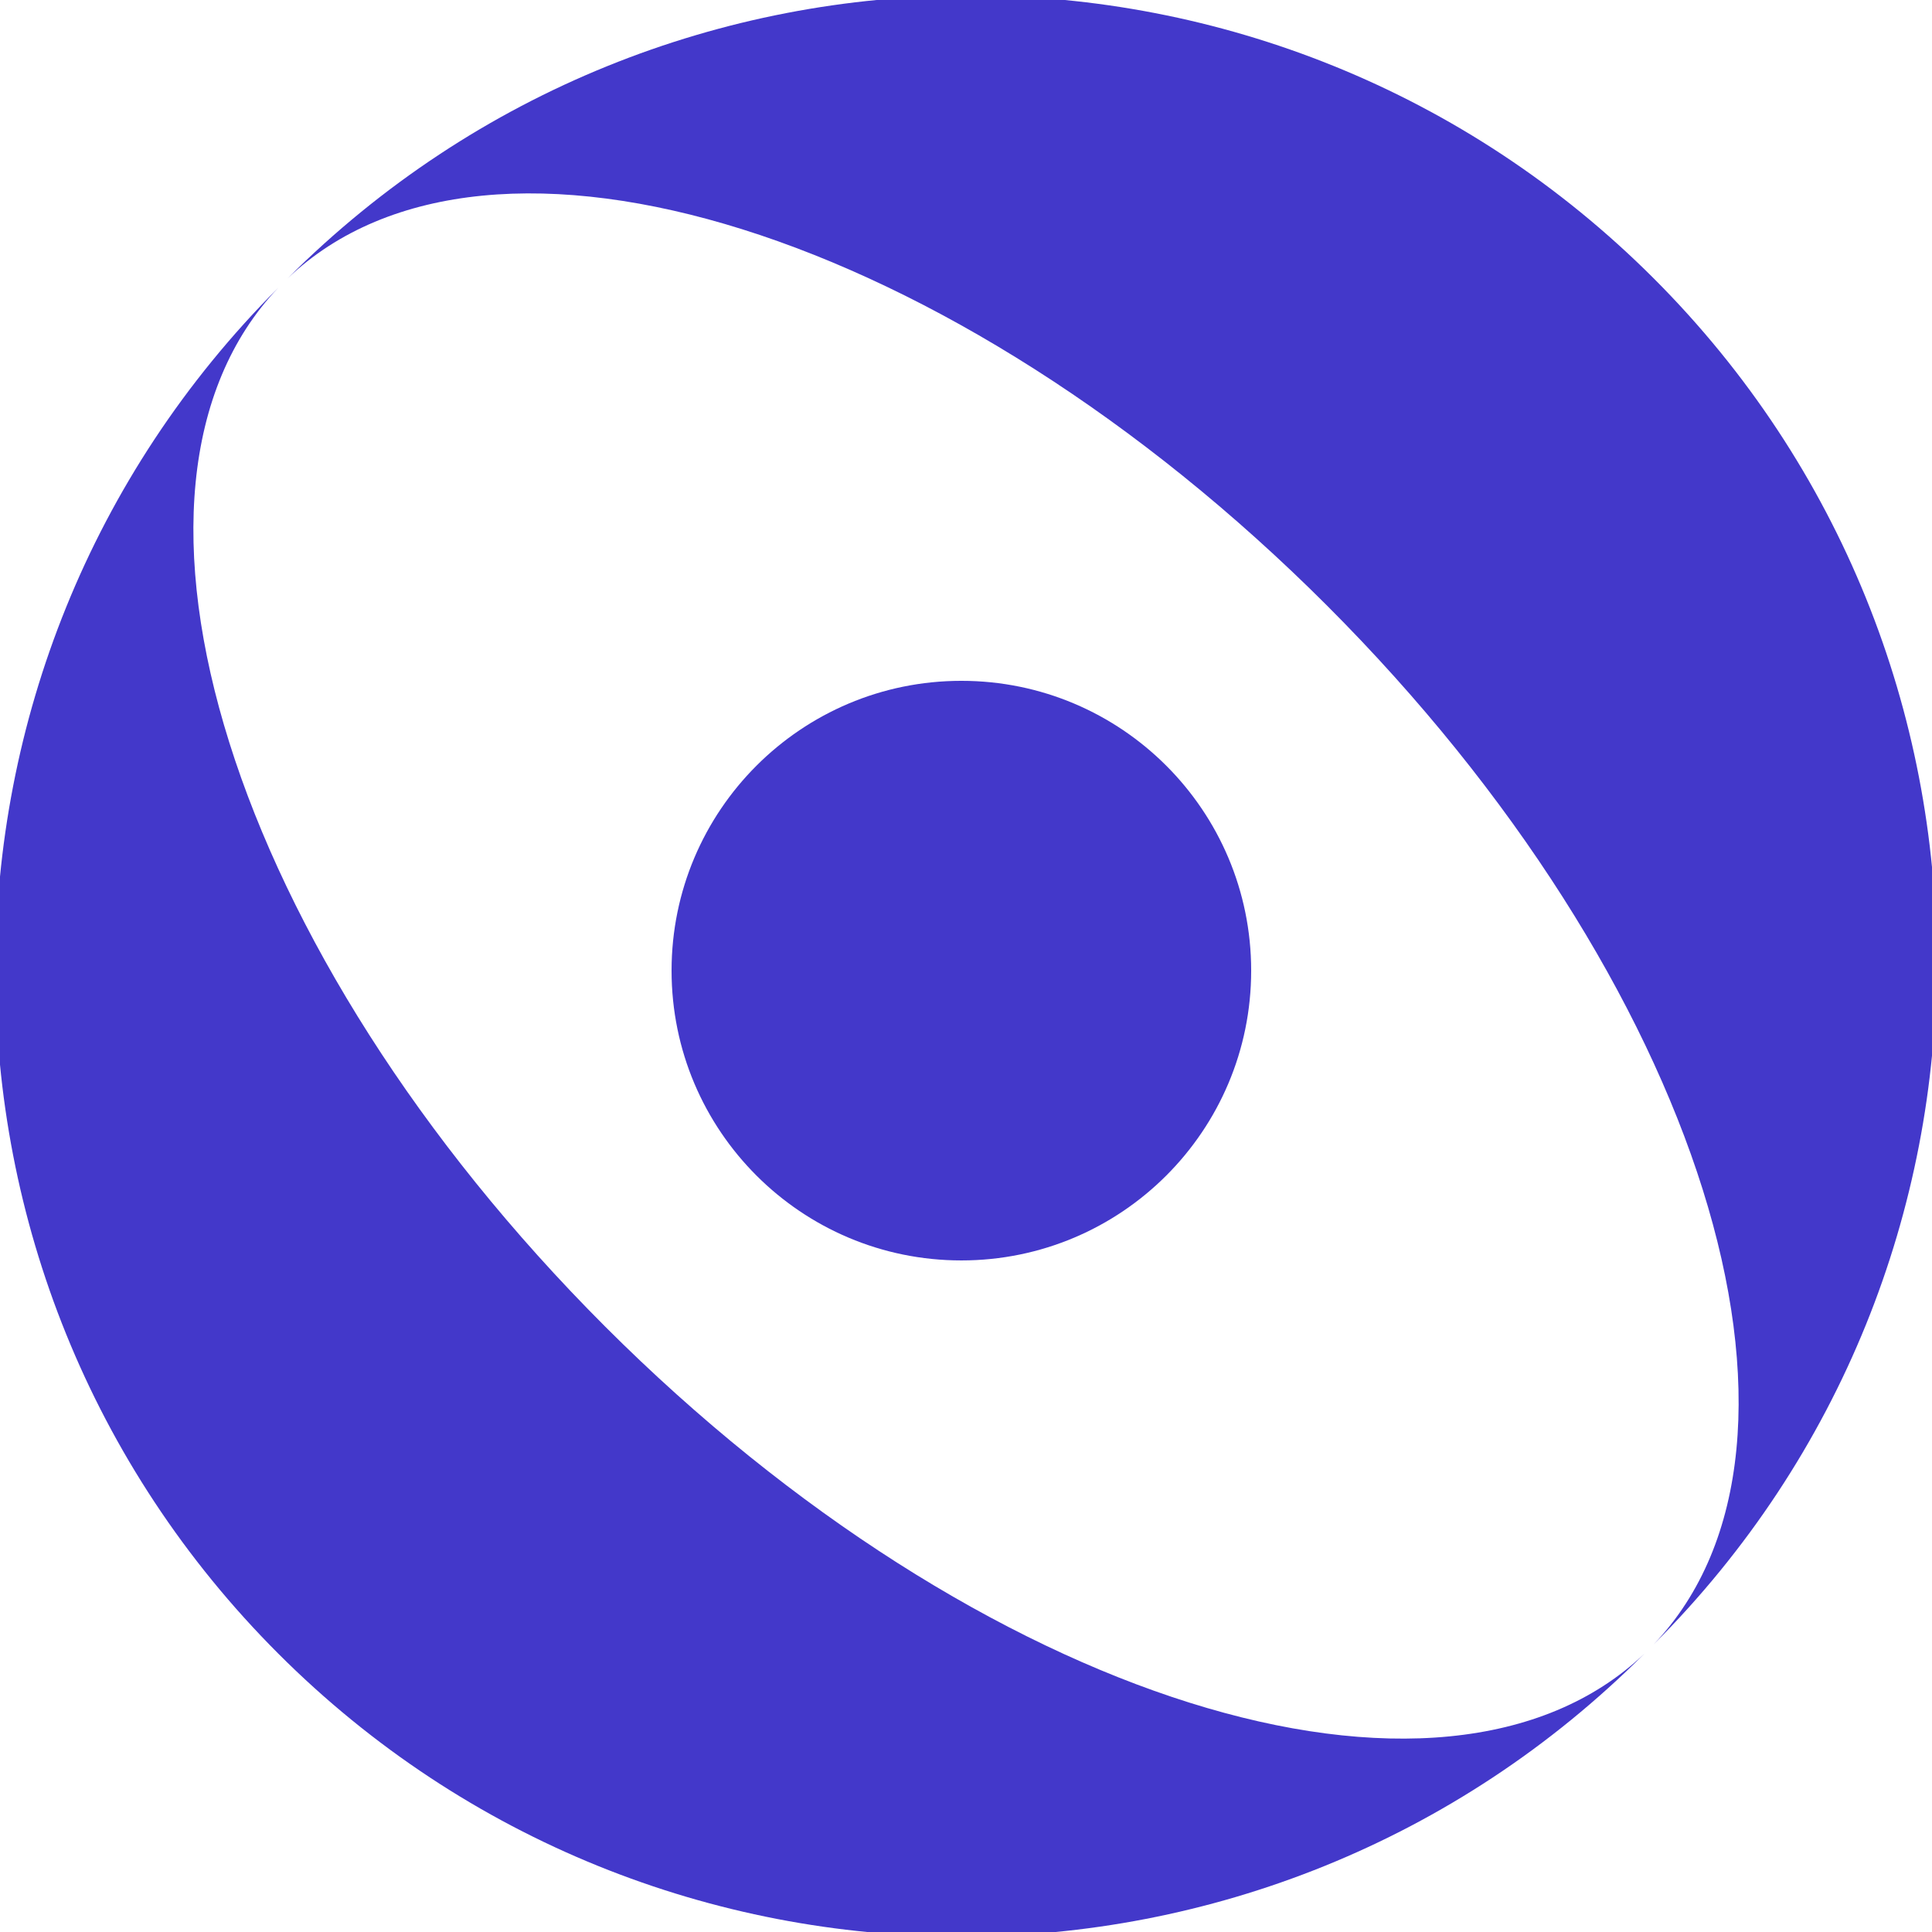
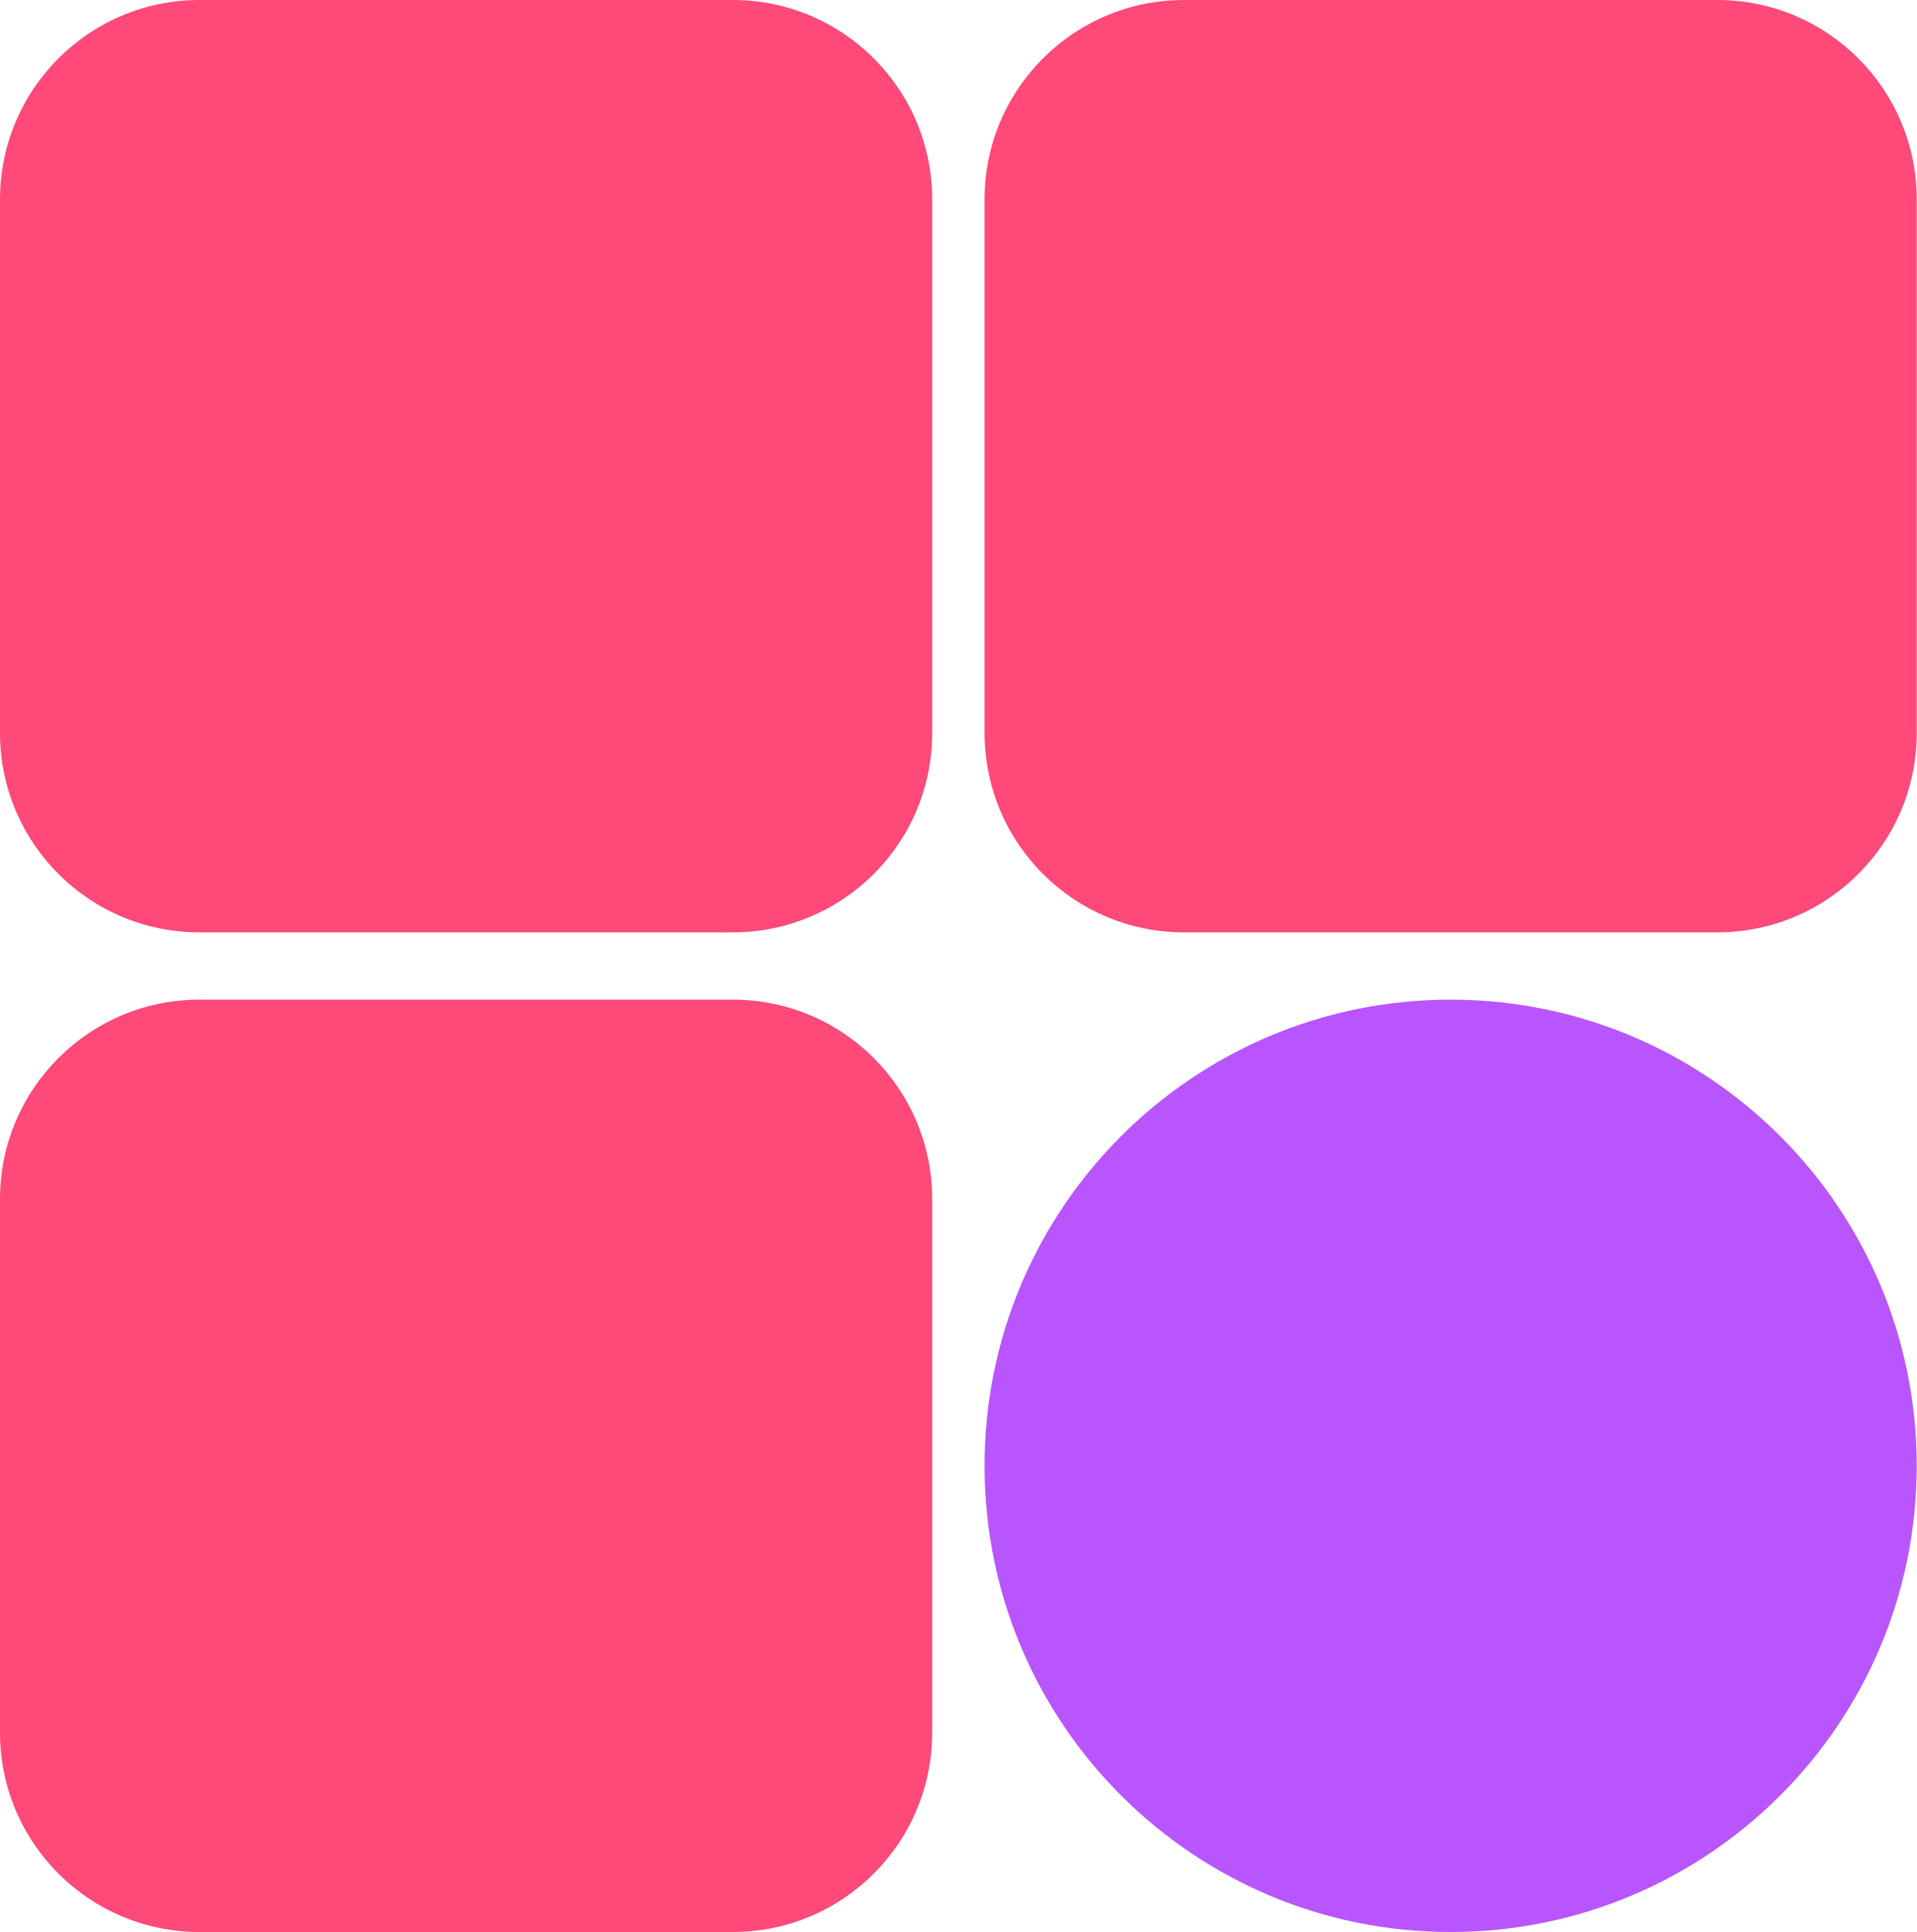
- <svg xmlns="http://www.w3.org/2000/svg" viewBox="0 0 267 267">
-   <defs>
-     <style>.cls-1{fill:#4338ca;}</style>
-   </defs>
-   <g id="Layer_2" data-name="Layer 2">
-     <g id="Layer_1-2" data-name="Layer 1">
-       <path class="cls-1" d="M227.25,228.54A133.49,133.49,0,0,1,38.47,39.75c-26.59,27.89-6.55,91.88,45.18,143.6S199.36,255.12,227.25,228.54Z" />
-       <path class="cls-1" d="M39.75,38.47A133.49,133.49,0,0,1,228.54,227.25c26.58-27.89,6.54-91.88-45.19-143.6S67.64,11.88,39.75,38.47Z" />
-       <circle class="cls-1" cx="132.86" cy="134.14" r="40.05" />
-     </g>
-   </g>
+ <svg xmlns="http://www.w3.org/2000/svg" width="769" height="775" viewBox="0 0 769 775" fill="none">
+   <rect width="374" height="374" rx="80" fill="#FF4979" />
+   <rect x="395" y="401" width="374" height="374" rx="187" fill="#B855FF" />
+   <rect y="401" width="374" height="374" rx="80" fill="#FF4979" />
+   <rect x="395" width="374" height="374" rx="80" fill="#FF4979" />
</svg>
